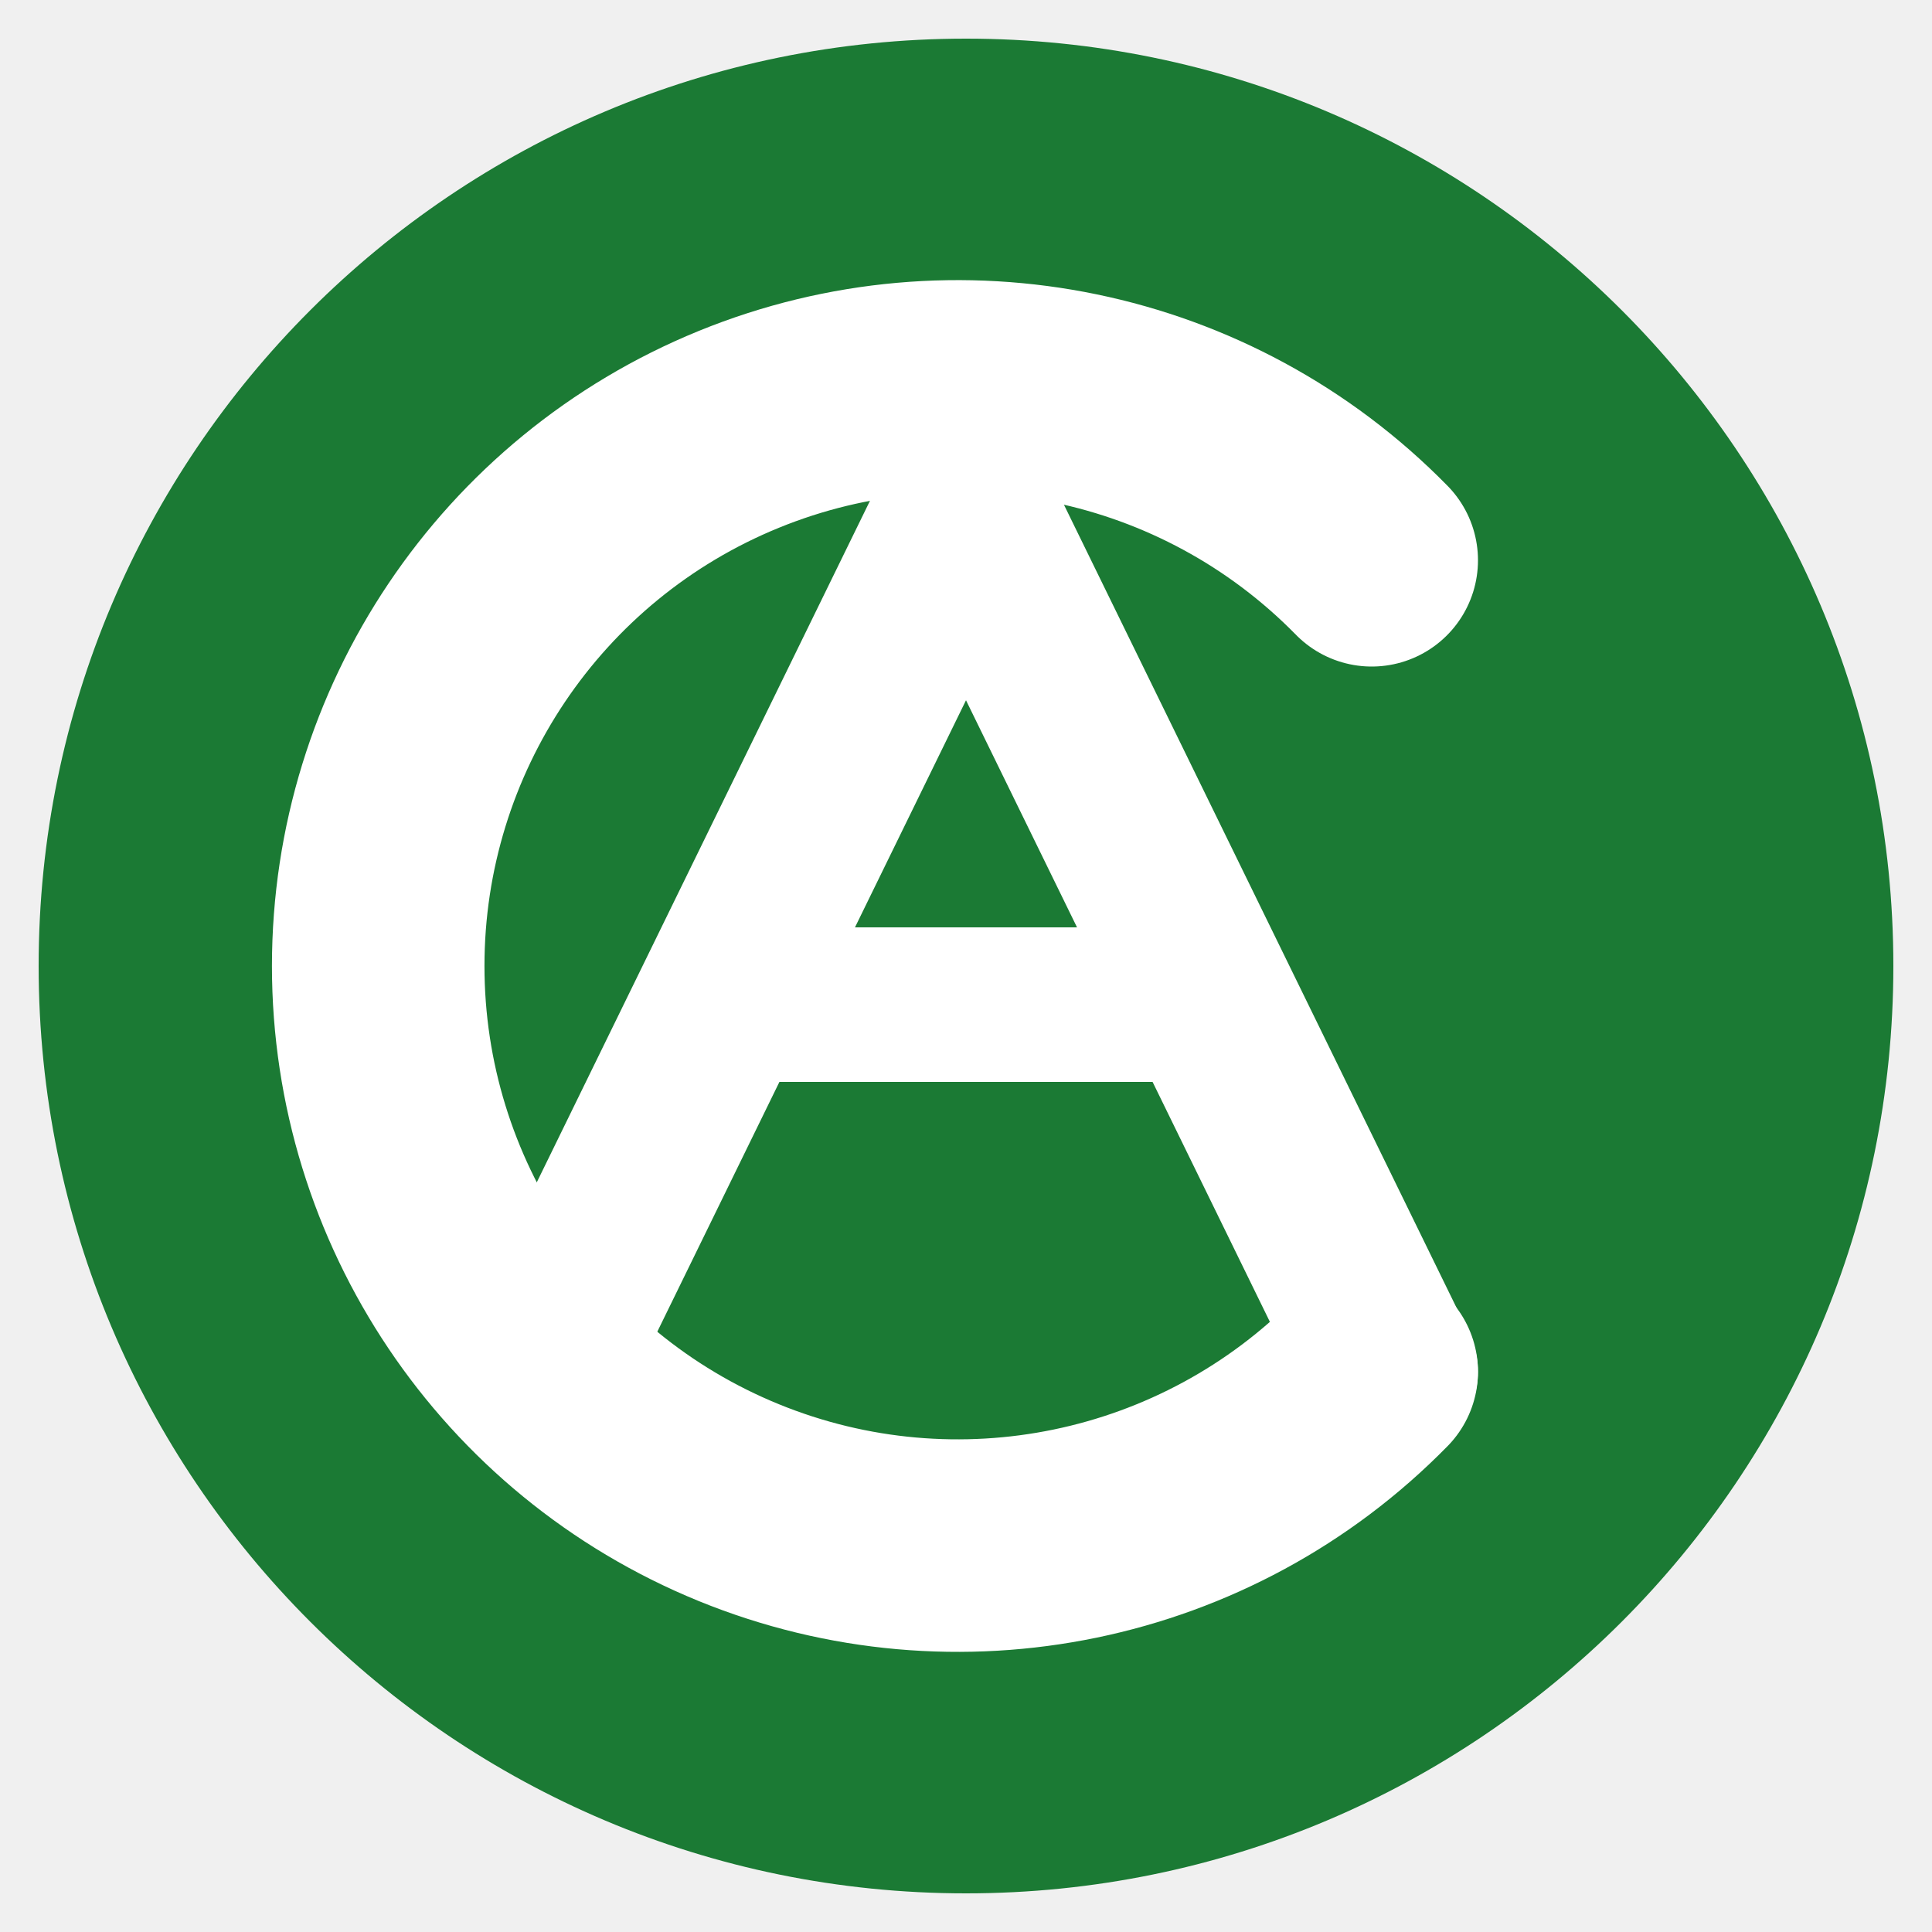
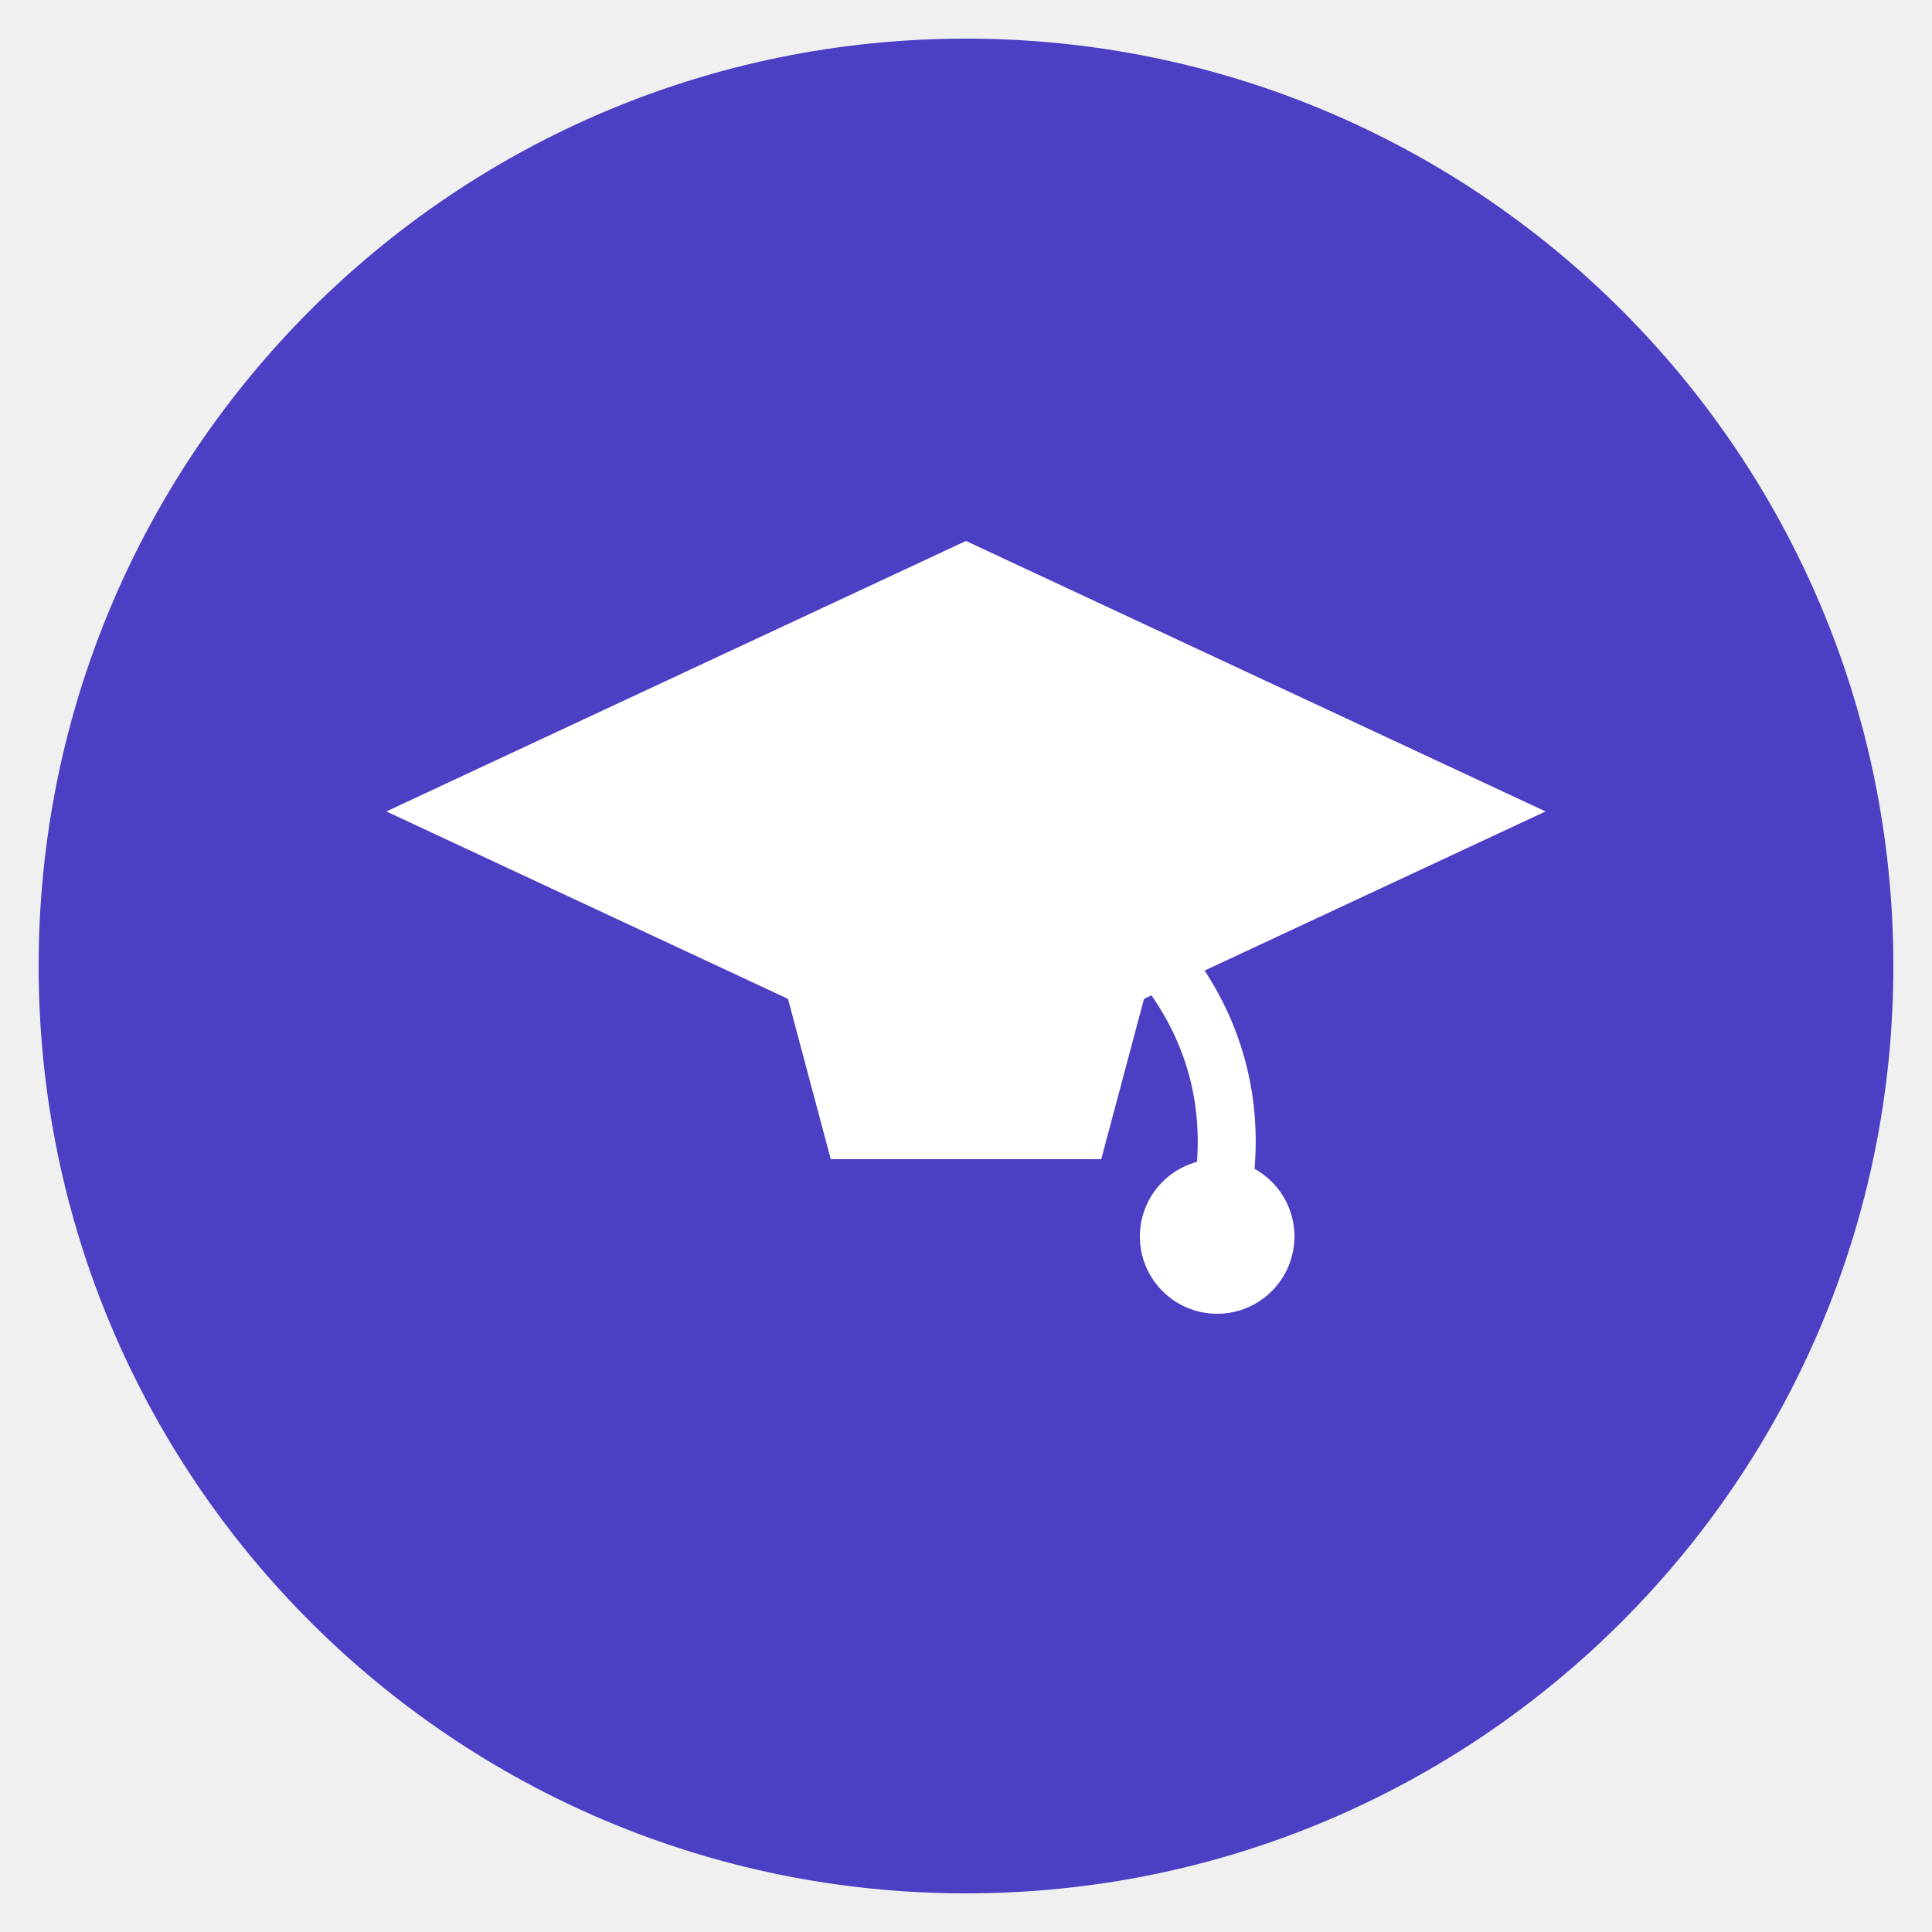
<svg xmlns="http://www.w3.org/2000/svg" width="100" height="100" viewBox="0 0 100 100">
-   <circle cx="50" cy="50" r="48" fill="#1B7A34" />
-   <path d="M 71,29 A 30,30 0 1,0 71,71" fill="none" stroke="#FFFFFF" stroke-width="11" stroke-linecap="round" />
-   <line x1="50" y1="26" x2="28" y2="71" stroke="#FFFFFF" stroke-width="9" stroke-linecap="round" />
-   <line x1="50" y1="26" x2="72" y2="71" stroke="#FFFFFF" stroke-width="9" stroke-linecap="round" />
-   <line x1="37" y1="52" x2="63" y2="52" stroke="#FFFFFF" stroke-width="8" stroke-linecap="round" />
+   <circle cx="50" cy="50" r="48" fill="#4C3FC4" />
+   <polygon points="50,28 80,42 50,56 20,42" fill="#FFFFFF" />
+   <polygon points="39,45 61,45 57,60 43,60" fill="#FFFFFF" />
+   <circle cx="50" cy="43" r="3" fill="#FFFFFF" />
+   <path d="M50,43 C61,47 65,55 63,63" stroke="#FFFFFF" stroke-width="3" fill="none" stroke-linecap="round" />
+   <circle cx="63" cy="64" r="4" fill="#FFFFFF" />
</svg>
